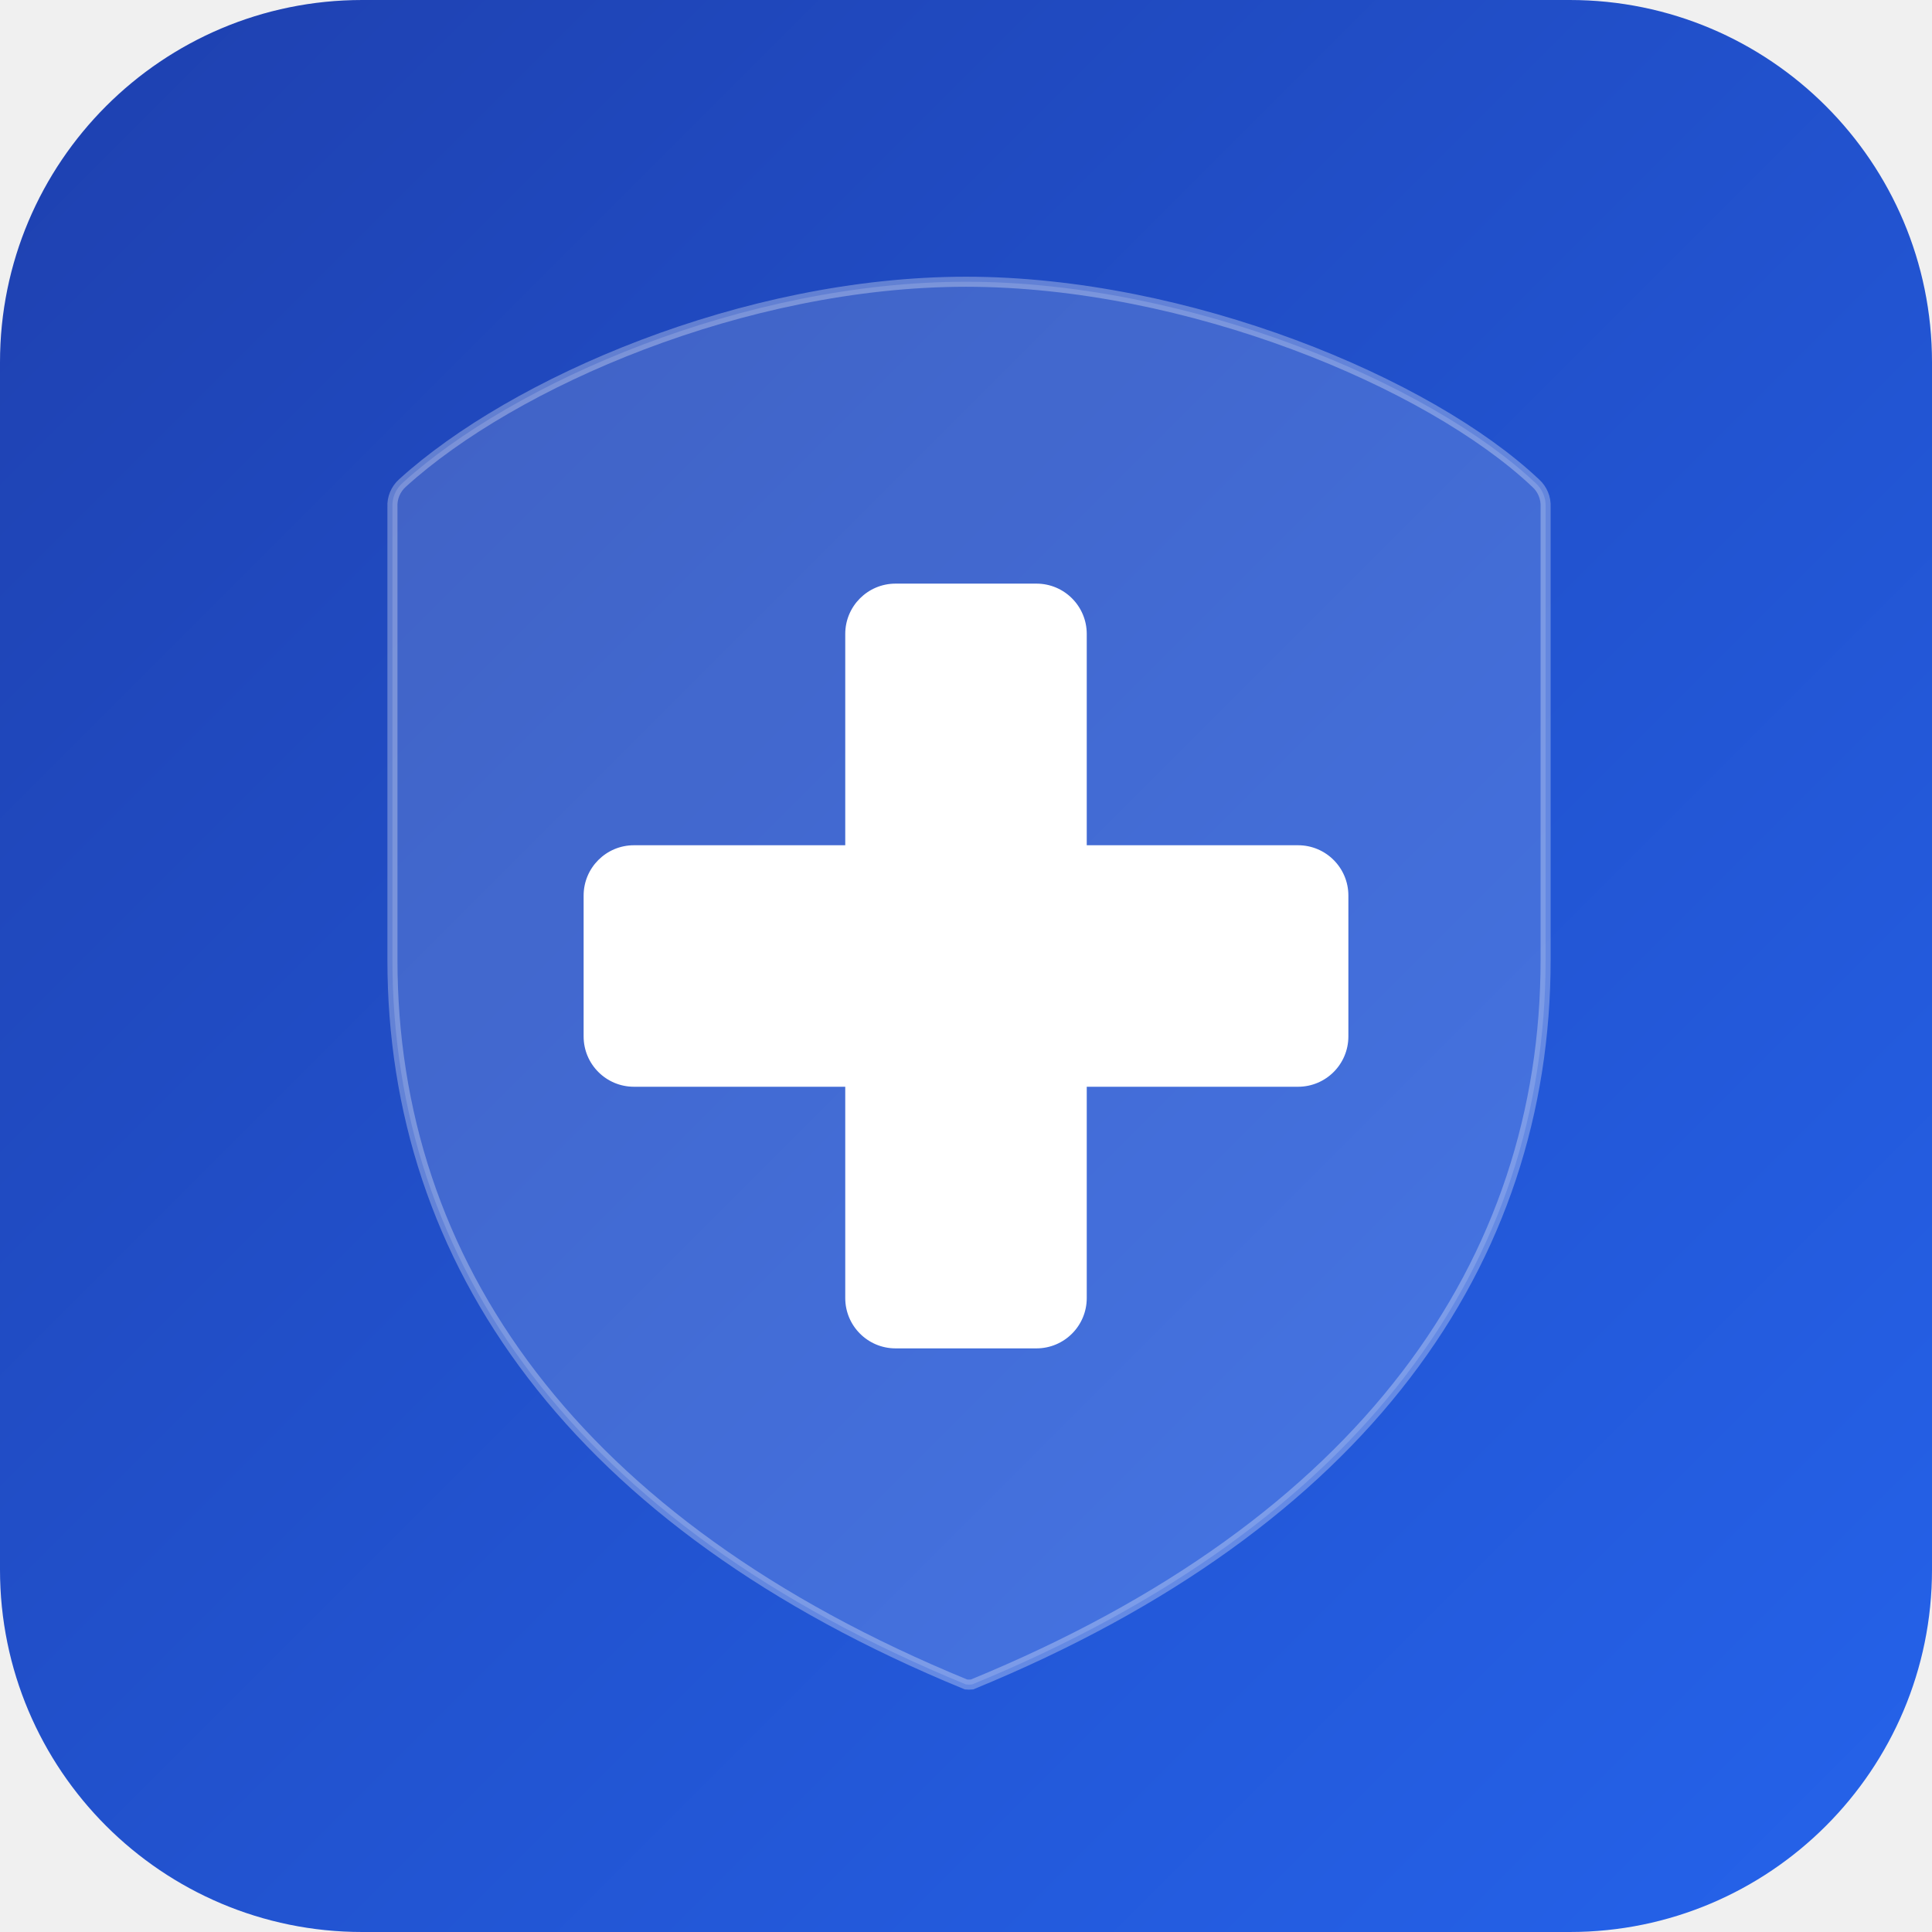
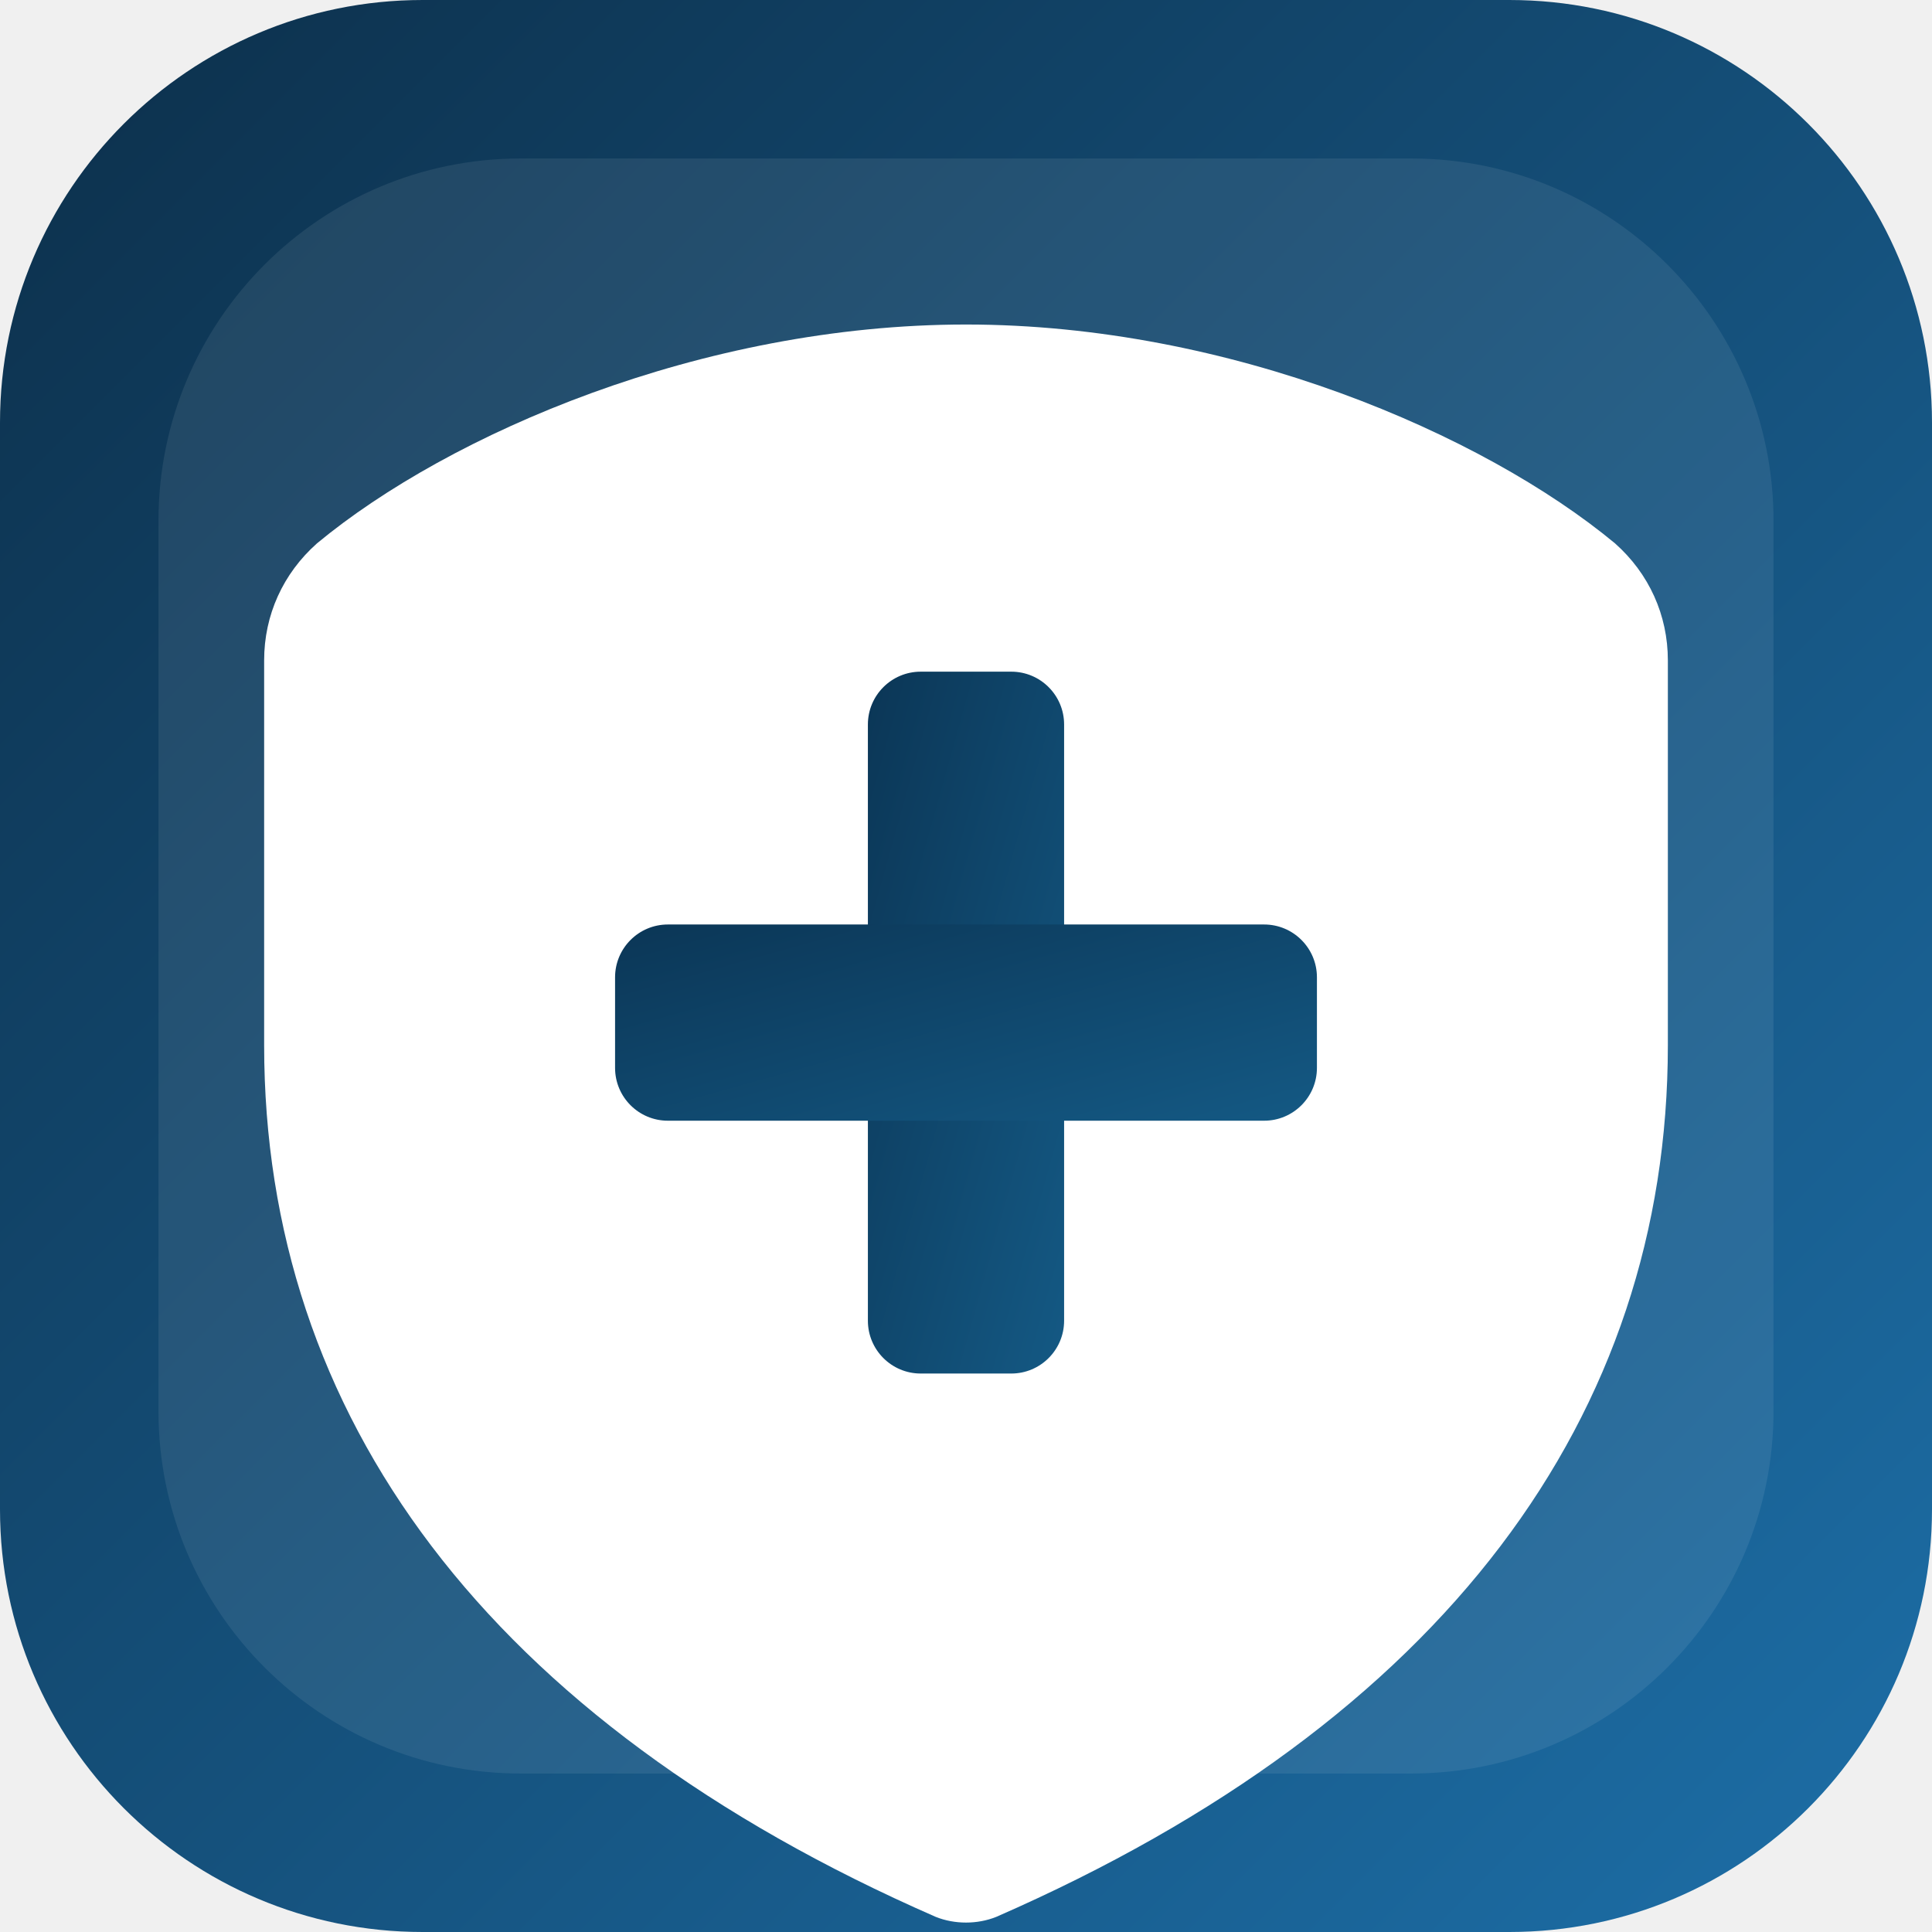
- <svg xmlns="http://www.w3.org/2000/svg" viewBox="0 0 192 192" width="192" height="192">
+ <svg xmlns="http://www.w3.org/2000/svg" width="192" height="192" viewBox="0 0 512 512">
  <defs>
-     <linearGradient id="bg" x1="0%" y1="0%" x2="100%" y2="100%">
-       <stop offset="0%" style="stop-color:#1e40af" />
-       <stop offset="100%" style="stop-color:#2563eb" />
+     <linearGradient id="mw-bg" x1="0%" y1="0%" x2="100%" y2="100%">
+       <stop offset="0%" stop-color="#0C2F4A" />
+       <stop offset="100%" stop-color="#1D6FA8" />
+     </linearGradient>
+     <linearGradient id="mw-cross" x1="0%" y1="0%" x2="100%" y2="100%">
+       <stop offset="0%" stop-color="#0B3656" />
+       <stop offset="100%" stop-color="#145984" />
    </linearGradient>
  </defs>
-   <rect width="192" height="192" rx="36" fill="url(#bg)" />
-   <path d="M96 28c-22 0-45 10-56 20a3 3 0 0 0-1 2.4l0 45c0 30 18 56 57 72a3 3 0 0 0 0.6 0c39-16 57-42 57-72l0-45a3 3 0 0 0-1-2.4C142 38 118 28 96 28z" fill="rgba(255,255,255,0.15)" stroke="rgba(255,255,255,0.3)" stroke-width="1" />
-   <rect x="84" y="58" width="24" height="76" rx="5" fill="white" />
-   <rect x="58" y="84" width="76" height="24" rx="5" fill="white" />
+   <rect x="0" y="0" width="512" height="512" rx="112" fill="url(#mw-bg)" />
+   <rect x="42" y="42" width="428" height="428" rx="96" fill="#FFFFFF" opacity="0.08" />
+   <path d="M256 86c-70 0-137 29-172 58-9 8-14 19-14 31v102c0 98 59 179 178 231 5 2 11 2 16 0 119-52 178-133 178-231V175c0-12-5-23-14-31-35-29-102-58-172-58z" fill="#FFFFFF" />
+   <rect x="230" y="178" width="52" height="186" rx="14" fill="url(#mw-cross)" />
+   <rect x="163" y="245" width="186" height="52" rx="14" fill="url(#mw-cross)" />
</svg>
